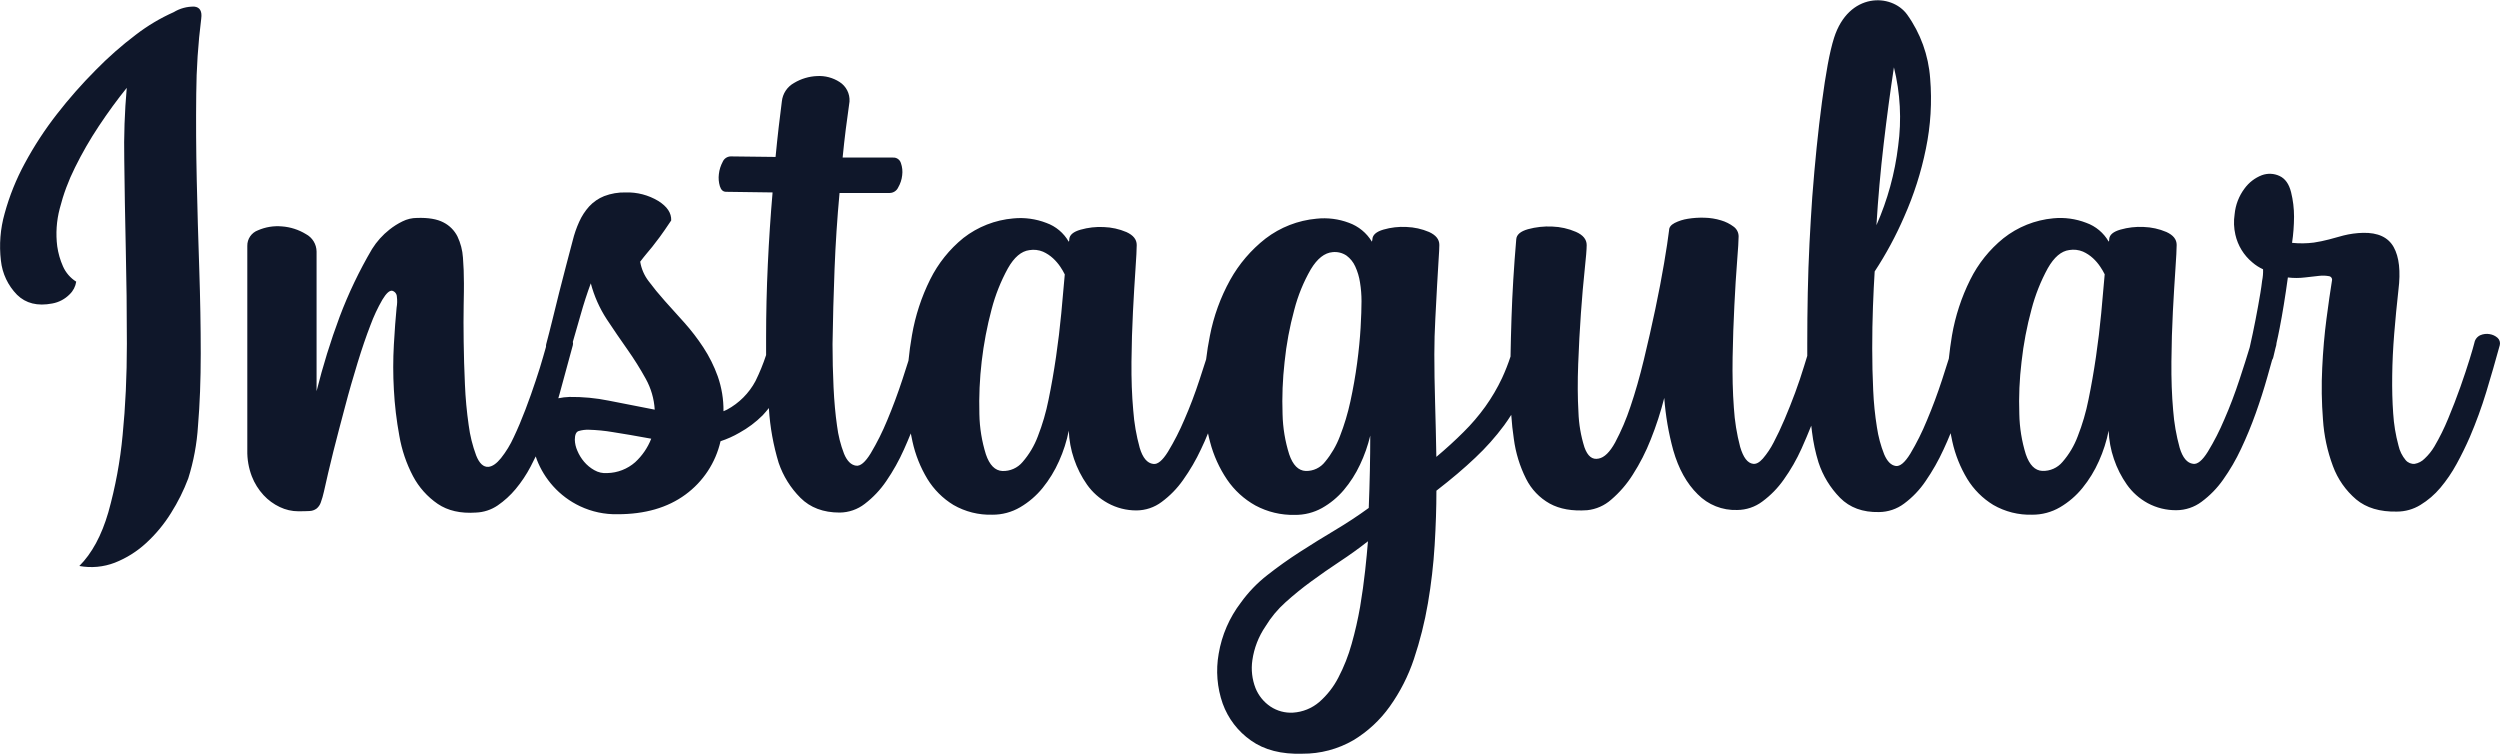
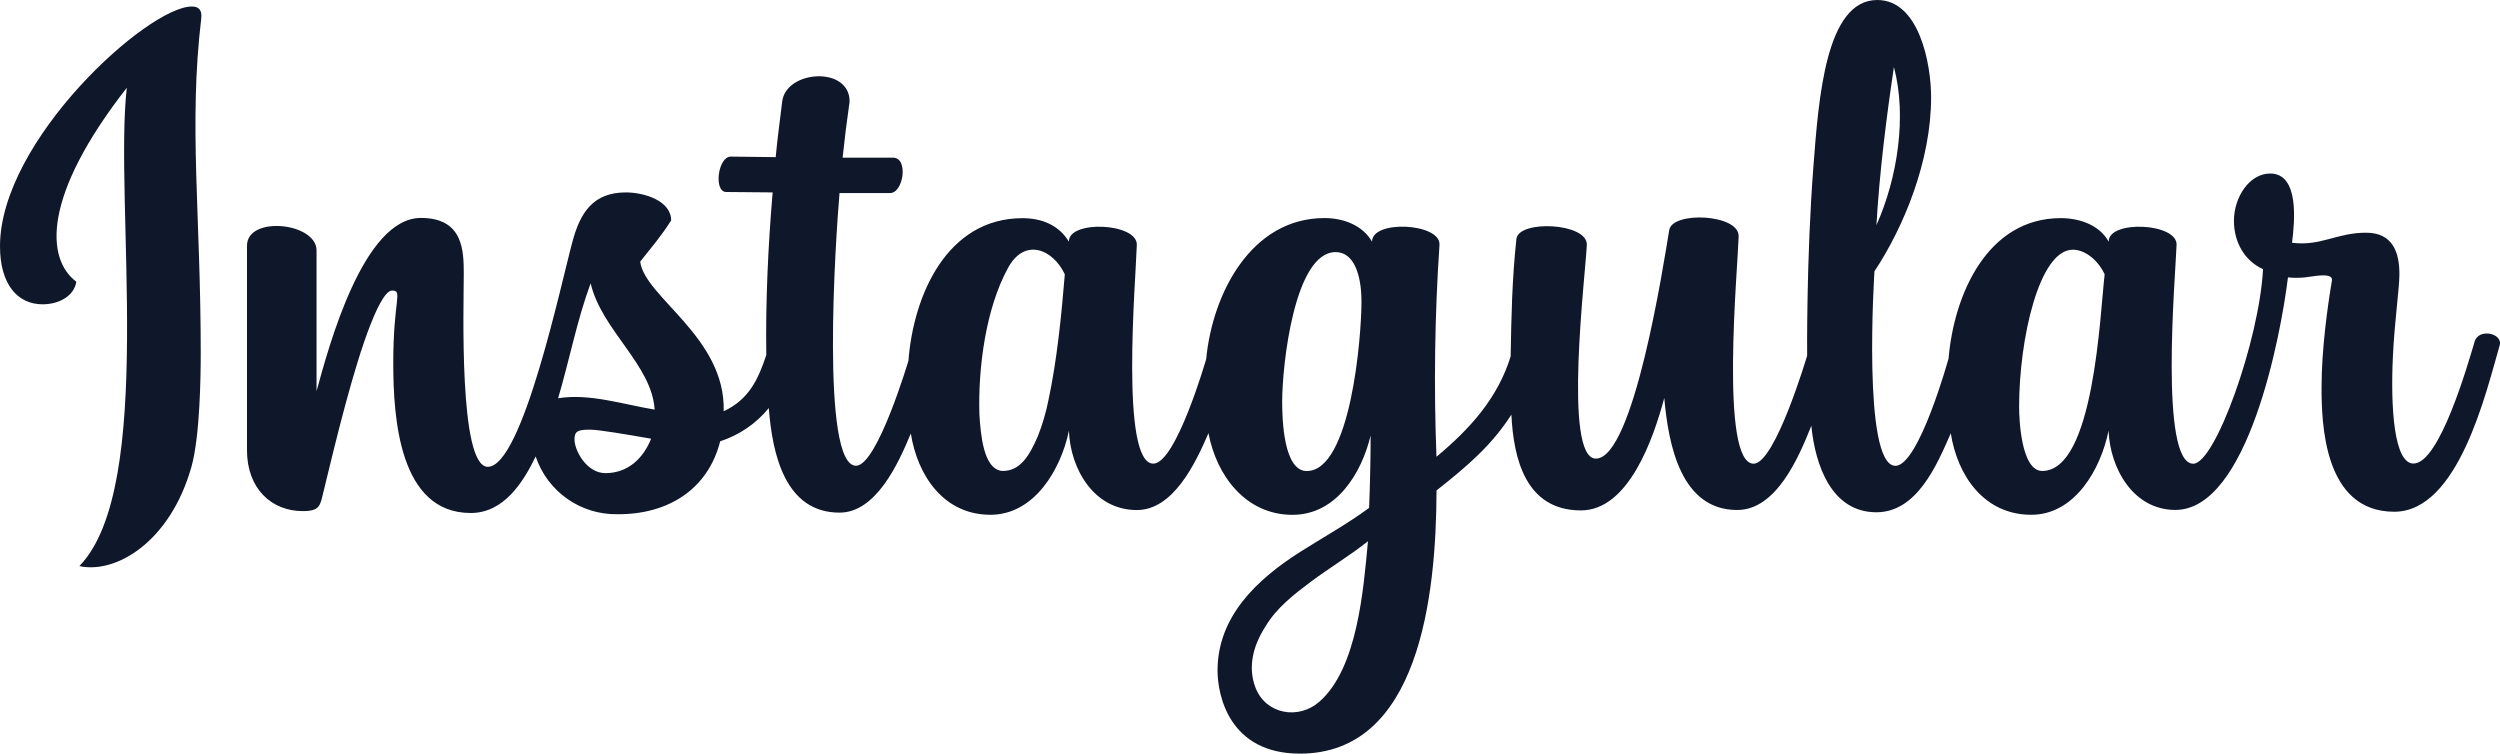
- <svg xmlns="http://www.w3.org/2000/svg" viewBox="0 0 795.07 239.72">
-   <path fill="#0f172a" d="M64 5.9a202.67 202.67 0 0 0-1.59 24q-.15 13.2.16 27.31t.8 28.32q.47 14.22.47 26.9t-.87 23a70.1 70.1 0 0 1-3.1 16.72 60.69 60.69 0 0 1-5.48 11 45.57 45.57 0 0 1-7.94 9.58 32 32 0 0 1-9.93 6.22A20.86 20.86 0 0 1 25.23 180q6-6 9.22-17.06A139 139 0 0 0 39 138.35q1.35-13.62 1.35-29T40 79.1q-.33-14.88-.48-28.16a214.55 214.55 0 0 1 .79-23q-4.6 5.71-8.89 12.18a117.87 117.87 0 0 0-7.55 13.11A64.65 64.65 0 0 0 19 66.32a31.53 31.53 0 0 0-.8 12 23.94 23.94 0 0 0 1.83 6.39 11 11 0 0 0 4.21 4.87 7 7 0 0 1-2.07 4 10.28 10.28 0 0 1-5.56 2.94q-7 1.35-11.19-2.77A18.24 18.24 0 0 1 .29 82.88a38.34 38.34 0 0 1 1.19-15 74.73 74.73 0 0 1 6.44-16 111.6 111.6 0 0 1 10.16-15.56 153.09 153.09 0 0 1 12.32-14A114.85 114.85 0 0 1 43.26 11a59.45 59.45 0 0 1 12-7.14 12.1 12.1 0 0 1 6.52-1.76q2.69.28 2.22 3.8Zm731 103.87q-2.07 7.56-4.29 14.88a141.19 141.19 0 0 1-5.24 14.35q-1.9 4.36-4.21 8.57a45.74 45.74 0 0 1-5.16 7.57 25.87 25.87 0 0 1-6.36 5.46 14.26 14.26 0 0 1-7.47 2.1q-8.09.17-12.94-3.87a25.48 25.48 0 0 1-7.39-10.59 51.84 51.84 0 0 1-3.17-14.79 129.34 129.34 0 0 1-.24-16.47q.39-8.23 1.35-15.55t1.75-12.18a1.14 1.14 0 0 0-1-1.43 10.59 10.59 0 0 0-3.09-.09q-2 .18-4.53.51a22.16 22.16 0 0 1-5.4 0q-1.27 9.24-2.62 16.13c-.36 1.83-.68 3.4-1 4.75a2.83 2.83 0 0 1-.07.63c-.09.31-.18.64-.27 1-.28 1.25-.51 2.23-.69 2.91a2.57 2.57 0 0 1-.36.81l-1.54 5.49q-1.59 5.64-3.66 11.43a123.56 123.56 0 0 1-4.68 11.35 63 63 0 0 1-5.72 9.83 30.63 30.63 0 0 1-6.83 7 13.43 13.43 0 0 1-8 2.69A18.79 18.79 0 0 1 683 160a19.58 19.58 0 0 1-6.59-5.88 31.63 31.63 0 0 1-4.13-8.16 31.21 31.21 0 0 1-1.67-9 44.88 44.88 0 0 1-3.09 9.67 37.74 37.74 0 0 1-5.25 8.57 26.3 26.3 0 0 1-7.14 6.13 17.3 17.3 0 0 1-8.82 2.36 23.35 23.35 0 0 1-12.39-3.11 24.93 24.93 0 0 1-8.26-8.24 39.51 39.51 0 0 1-4.77-11.93c-.2-.87-.37-1.75-.54-2.64-.7 1.74-1.44 3.46-2.24 5.16a66.2 66.2 0 0 1-5.72 10.08 29.28 29.28 0 0 1-6.83 7.15 13.46 13.46 0 0 1-8 2.69q-7.72.17-12.38-4.54a28.88 28.88 0 0 1-6.85-11.26 55.66 55.66 0 0 1-2.06-9.67c-.09-.64-.16-1.32-.24-2-1 2.46-2 4.89-3.09 7.29a57.72 57.72 0 0 1-5.64 9.83 30.22 30.22 0 0 1-6.83 7 13.41 13.41 0 0 1-8 2.69 16.73 16.73 0 0 1-12.55-5q-5.24-5.13-7.78-14a87.49 87.49 0 0 1-2.86-16.64 104.5 104.5 0 0 1-4.29 13.2 64.41 64.41 0 0 1-5.75 11.25 34.84 34.84 0 0 1-6.83 7.9 13.67 13.67 0 0 1-7.62 3.36q-7.16.51-11.92-2.1a18.49 18.49 0 0 1-7.54-7.9 39.72 39.72 0 0 1-3.89-12.69c-.37-2.41-.64-5-.82-7.63-.73 1.13-1.48 2.26-2.28 3.35a76.93 76.93 0 0 1-9.13 10.25q-5.25 5-12.39 10.51 0 8.06-.56 17.31a171.38 171.38 0 0 1-2.14 18.49 119.1 119.1 0 0 1-4.45 17.73 57 57 0 0 1-7.67 15.08 38.79 38.79 0 0 1-11.59 10.75 31.9 31.9 0 0 1-16.2 4.29q-10 .33-16.37-4.2a24.45 24.45 0 0 1-9-11.77 31.34 31.34 0 0 1-1.27-15.8 36.78 36.78 0 0 1 7.07-16.3 42.42 42.42 0 0 1 8.42-8.74q4.92-3.87 10.4-7.4t11.12-6.89q5.64-3.36 10.72-7.06.48-12.27.48-23a46.91 46.91 0 0 1-3.26 9.24 36.37 36.37 0 0 1-5.16 8.07 25.39 25.39 0 0 1-6.91 5.71 17.36 17.36 0 0 1-8.66 2.19 25.24 25.24 0 0 1-12.55-3 26.45 26.45 0 0 1-9-8.23 39 39 0 0 1-5.4-11.94c-.25-.91-.46-1.84-.66-2.77q-1 2.51-2.2 5a62.17 62.17 0 0 1-5.72 9.83 30.22 30.22 0 0 1-6.83 7 13.41 13.41 0 0 1-8 2.69 18.72 18.72 0 0 1-9.13-2.33 19.61 19.61 0 0 1-6.6-5.88 32 32 0 0 1-4.13-8.16 31.56 31.56 0 0 1-1.67-9 44.33 44.33 0 0 1-3.09 9.67 38.07 38.07 0 0 1-5.24 8.57 26.34 26.34 0 0 1-7.15 6.13 17.24 17.24 0 0 1-8.82 2.36 23.35 23.35 0 0 1-12.39-3.11 24.93 24.93 0 0 1-8.26-8.24 39.24 39.24 0 0 1-4.76-11.93c-.2-.85-.37-1.71-.53-2.57-.69 1.71-1.42 3.41-2.17 5.09a63.6 63.6 0 0 1-5.64 10.08 31 31 0 0 1-6.83 7.23 13.18 13.18 0 0 1-8 2.77q-7.78 0-12.47-4.7a28.9 28.9 0 0 1-6.91-11.1 75.28 75.28 0 0 1-3.1-17.14v-.31c-.63.79-1.3 1.57-2 2.33a32.93 32.93 0 0 1-7.39 5.54 31.24 31.24 0 0 1-6 2.69 29 29 0 0 1-11.2 17q-8.49 6.22-21.52 6.22a26.62 26.62 0 0 1-11.95-2.54 27 27 0 0 1-8.58-6.39 27.56 27.56 0 0 1-5.16-8.4c-.14-.36-.24-.71-.36-1.06-.53 1.09-1.06 2.17-1.63 3.24a40.86 40.86 0 0 1-4.76 7.14 28.22 28.22 0 0 1-5.72 5.22 13.1 13.1 0 0 1-6.91 2.26q-7.32.51-12.16-2.77a24.64 24.64 0 0 1-7.86-8.82A43.27 43.27 0 0 1 127 138.6a114.14 114.14 0 0 1-1.74-14.71 126.12 126.12 0 0 1 0-14.29q.39-6.88.87-11.76a11.48 11.48 0 0 0 .08-3.53 2 2 0 0 0-1.51-1.85q-1.28-.17-3.1 2.86a52.72 52.72 0 0 0-3.81 8.15c-1.32 3.42-2.68 7.37-4.05 11.85s-2.73 9.13-4 14-2.57 9.58-3.73 14.29-2.18 9-3 12.77a27.14 27.14 0 0 1-1 3.45 4.31 4.31 0 0 1-1.35 1.93 4 4 0 0 1-2.23.76c-.9.05-2.09.08-3.57.08a13.62 13.62 0 0 1-5.88-1.35 16.75 16.75 0 0 1-5.16-3.78 18.91 18.91 0 0 1-3.74-6 21.94 21.94 0 0 1-1.43-8.24v-65a5.18 5.18 0 0 1 3.42-5A15.53 15.53 0 0 1 89.64 72a17 17 0 0 1 7.63 2.44 6.36 6.36 0 0 1 3.41 5.56v44.4a222 222 0 0 1 7.32-23.62 140.15 140.15 0 0 1 10.33-21.6 24.25 24.25 0 0 1 5.55-6.18 22.48 22.48 0 0 1 4.13-2.6 10.26 10.26 0 0 1 4.6-1.09c3.6-.12 6.41.36 8.42 1.42a10.1 10.1 0 0 1 4.45 4.46 18.48 18.48 0 0 1 1.75 6.72c.21 2.58.31 5.32.31 8.24 0 1.23 0 3.53-.08 6.89s-.05 7.23 0 11.6.19 8.91.4 13.61a127.54 127.54 0 0 0 1.19 12.94 43.51 43.51 0 0 0 2.39 9.67c1 2.52 2.3 3.73 3.89 3.61q1.9-.17 4-2.77a31.9 31.9 0 0 0 4.05-6.64q1.9-4 3.73-8.82t3.26-9.17c1-2.91 1.75-5.46 2.38-7.64.38-1.29.68-2.33.9-3.14a2.81 2.81 0 0 1 .05-.81c.64-2.36 1.3-5 2-7.82s1.4-5.74 2.14-8.66 1.49-5.79 2.23-8.65 1.43-5.46 2.06-7.82a34 34 0 0 1 2.07-6 18.74 18.74 0 0 1 3.17-4.88 13.15 13.15 0 0 1 4.77-3.28A18 18 0 0 1 199 61.2a19 19 0 0 1 10.32 2.69c2.87 1.79 4.24 3.86 4.14 6.22q-2.24 3.36-3.66 5.29c-.95 1.29-1.75 2.33-2.38 3.11s-1.24 1.49-1.82 2.19-1.24 1.51-2 2.52a13.8 13.8 0 0 0 2.7 6.22q2.22 3 5.16 6.3t6.2 6.89a67.29 67.29 0 0 1 6 7.82 43.82 43.82 0 0 1 4.61 9.24 32.54 32.54 0 0 1 1.82 11.09 5.87 5.87 0 0 1 .56-.25 4.1 4.1 0 0 0 .56-.25 22.16 22.16 0 0 0 9.05-9.08 62.62 62.62 0 0 0 3.38-8.28v-5.67q0-11.43.55-23.19t1.51-22.86l-14.76-.2c-1 0-1.62-.59-2-1.77a9.4 9.4 0 0 1-.32-3.86 10.55 10.55 0 0 1 1.2-3.87 2.85 2.85 0 0 1 2.54-1.76l14.29.17c.32-3.37.66-6.53 1-9.5s.71-5.69 1-8.15a7.58 7.58 0 0 1 3.89-5.88 15.41 15.41 0 0 1 7.31-2.19 11.91 11.91 0 0 1 7.15 1.88 6.86 6.86 0 0 1 3.17 6.22q-.63 4.37-1.19 8.82t-1 9h16a2.47 2.47 0 0 1 2.54 1.77 8.39 8.39 0 0 1 .4 3.87 9.73 9.73 0 0 1-1.27 3.86 3 3 0 0 1-2.65 1.76h-16q-1.12 12.09-1.59 24.2t-.64 23.87q0 6.89.32 13.69t1.11 12.28a37.43 37.43 0 0 0 2.23 8.9q1.43 3.45 3.81 3.79c1.37.22 2.94-1.1 4.68-3.95a79.49 79.49 0 0 0 5.25-10.51q2.61-6.21 4.84-13c.69-2.12 1.33-4.09 1.91-5.94q.39-4 1.11-8.09a64 64 0 0 1 5.79-17.73 39.67 39.67 0 0 1 10.57-13.2 30 30 0 0 1 15.88-6.22 22.92 22.92 0 0 1 10.49 1.43 13.36 13.36 0 0 1 7.14 6 1.35 1.35 0 0 0 .16-.84c.11-1.35 1.3-2.35 3.58-3a22.65 22.65 0 0 1 7.38-.84 20.15 20.15 0 0 1 7.23 1.6c2.17 1 3.26 2.33 3.26 4.12 0 1.34-.14 3.92-.4 7.73s-.53 8.26-.79 13.36-.43 10.42-.48 16 .13 10.7.56 15.46a61.65 61.65 0 0 0 2.06 11.94q1.43 4.78 4.29 5.12 2.07.35 4.69-3.86a79.39 79.39 0 0 0 5.24-10.26q2.63-6 4.84-12.77c.76-2.28 1.44-4.4 2.06-6.36.3-2.5.69-5 1.2-7.51a60.27 60.27 0 0 1 6.43-17.73 43.61 43.61 0 0 1 11.28-13.19 31.38 31.38 0 0 1 16.2-6.31A22.45 22.45 0 0 1 429 70.86a14.11 14.11 0 0 1 7.3 6 .88.88 0 0 1 .08-.34 1.11 1.11 0 0 0 .08-.5c.11-1.35 1.28-2.35 3.5-3a22 22 0 0 1 7.31-.84 20.14 20.14 0 0 1 7.22 1.6c2.17 1 3.26 2.33 3.26 4.12 0 .9-.08 2.49-.24 4.79s-.32 5-.48 8.15-.34 6.61-.55 10.42-.32 7.62-.32 11.43q0 7.07.24 15.3t.4 17.31q4.76-4 8.65-7.9a63.73 63.73 0 0 0 6.91-8.07 58.48 58.48 0 0 0 5.33-9.08 63.75 63.75 0 0 0 2.7-6.86q.1-5.88.31-12.3.39-11.93 1.51-25c.1-1.46 1.35-2.52 3.73-3.2a24.72 24.72 0 0 1 7.71-.84 20.66 20.66 0 0 1 7.54 1.69c2.28 1 3.42 2.41 3.42 4.2 0 1.34-.22 4-.64 7.9s-.82 8.49-1.19 13.7-.66 10.61-.87 16.22-.19 10.7.08 15.29a41.71 41.71 0 0 0 1.9 11.18q1.51 4.29 4.53 3.61 2.7-.5 5.24-5.12a73 73 0 0 0 4.85-11.35q2.29-6.72 4.29-15t3.65-16.13q1.66-7.91 2.78-14.54t1.59-10.51c0-.89.58-1.65 1.75-2.27a14.11 14.11 0 0 1 4.2-1.34 27.52 27.52 0 0 1 5.33-.34 19.48 19.48 0 0 1 5.24.84 12.44 12.44 0 0 1 4 2 3.83 3.83 0 0 1 1.59 3.11q0 1.84-.48 7.9t-.87 14q-.41 7.91-.56 16.55t.4 16.06a64.09 64.09 0 0 0 2 12.43c1 3.37 2.33 5.16 4.13 5.38 1 .12 2-.44 3.1-1.68a26.27 26.27 0 0 0 3.42-5.12c1.16-2.19 2.32-4.65 3.49-7.4s2.28-5.55 3.34-8.4 2-5.69 2.86-8.49l1-3.24v-3.82q0-8.07.16-16.14t.55-15.88q.4-7.81.88-14.71 1.26-16.47 3.07-30.08c1.21-9.08 2.41-15.94 3.86-20.51 4.64-14.55 18.29-14.25 23.25-7.4a39.7 39.7 0 0 1 7.31 20.26 78.31 78.31 0 0 1-1.36 22.44 103.93 103.93 0 0 1-6.9 21.59 114.69 114.69 0 0 1-9.38 17.4c-.21 3.25-.39 7-.55 11.26s-.23 8.66-.23 13.2.1 9 .31 13.36a101.72 101.72 0 0 0 1.19 11.77 38.61 38.61 0 0 0 2.3 8.57q1.43 3.36 3.66 3.7 2.06.33 4.68-3.95a78.33 78.33 0 0 0 5.24-10.51q2.63-6.21 4.85-13 1.17-3.6 2.13-6.66.39-3.69 1-7.37a64 64 0 0 1 5.8-17.73 39.54 39.54 0 0 1 10.57-13.2A30 30 0 0 1 653 69.43a22.88 22.88 0 0 1 10.48 1.43 13.38 13.38 0 0 1 7.15 6 1.35 1.35 0 0 0 .16-.84c.1-1.35 1.3-2.35 3.58-3a22.62 22.62 0 0 1 7.38-.84 20.15 20.15 0 0 1 7.23 1.6c2.17 1 3.26 2.33 3.26 4.12 0 1.34-.14 3.92-.4 7.73s-.53 8.26-.8 13.36-.42 10.42-.47 16 .13 10.7.55 15.46a62.35 62.35 0 0 0 2.07 11.94q1.43 4.78 4.29 5.12c1.37.23 2.94-1.06 4.68-3.86a76.94 76.94 0 0 0 5.24-10.26q2.63-6 4.85-12.77 1.9-5.75 3.22-10.14c.23-1 .56-2.54 1-4.57.58-2.74 1.13-5.6 1.67-8.57s1-5.63 1.27-8a15.77 15.77 0 0 0 .31-3.7 14.21 14.21 0 0 1-3.41-2.19 16 16 0 0 1-5.4-8.82 17.29 17.29 0 0 1-.24-6.47 16.14 16.14 0 0 1 3.18-8.24 12.27 12.27 0 0 1 5.48-4.2 7.3 7.3 0 0 1 5.64.25c1.8.84 3 2.55 3.65 5.13a32.29 32.29 0 0 1 .95 7.81 58.28 58.28 0 0 1-.63 8.32 30.11 30.11 0 0 0 6.91-.08 47.17 47.17 0 0 0 4.84-1c1.48-.39 3-.81 4.61-1.26a28.36 28.36 0 0 1 6.19-.84q7.15-.16 9.77 4.54t1.51 13.61q-.79 7.06-1.35 14t-.63 13.27q-.09 6.39.31 12a51.17 51.17 0 0 0 1.67 10.17 10.92 10.92 0 0 0 2.31 4.71 3.39 3.39 0 0 0 2.86 1.17 5.84 5.84 0 0 0 3.17-1.68 17.23 17.23 0 0 0 3.1-3.86 69.22 69.22 0 0 0 4.37-8.83c1.43-3.41 2.72-6.78 3.89-10.08s2.14-6.25 2.94-8.83 1.29-4.31 1.51-5.21a3.31 3.31 0 0 1 1.9-2.43 5.21 5.21 0 0 1 2.94-.34 4.91 4.91 0 0 1 2.54 1.18 2.37 2.37 0 0 1 .7 2.33ZM596.76 71.62a88.36 88.36 0 0 0 6.91-25.21 66.45 66.45 0 0 0-1.35-25q-1.76 11.6-3.26 24.37t-2.3 25.84Zm-389.65 67.9q-7.31-1.34-12.23-2.1a54.39 54.39 0 0 0-7.62-.75 10.11 10.11 0 0 0-3.26.42c-.79.28-1.19 1.2-1.19 2.77a9.22 9.22 0 0 0 .79 3.45 13.47 13.47 0 0 0 2.15 3.53 11.83 11.83 0 0 0 3.25 2.68 7.06 7.06 0 0 0 4.13.93A13.9 13.9 0 0 0 202 147a20.09 20.09 0 0 0 5.11-7.48Zm1.11-9.24a23 23 0 0 0-2.86-9.83 99.69 99.69 0 0 0-5.79-9.25c-2.18-3.08-4.37-6.3-6.6-9.66a39.32 39.32 0 0 1-5.08-11.43q-1.75 4.71-3.26 10.08c-.79 2.84-1.62 5.68-2.45 8.52a2.37 2.37 0 0 1 0 1.06q-2.05 7.56-4.21 15.47c-.13.48-.28 1-.41 1.42a20.08 20.08 0 0 1 3.51-.42 59 59 0 0 1 12.55 1.18q6.98 1.35 14.6 2.86Zm130.41-43a20.11 20.11 0 0 0-1.42-2.44 15.63 15.63 0 0 0-2.31-2.69 11.88 11.88 0 0 0-3.18-2.1 7.86 7.86 0 0 0-4.36-.5q-3.83.49-6.83 5.8a57 57 0 0 0-5.17 13 117 117 0 0 0-3.89 33.37 45.68 45.68 0 0 0 2.07 12.77q1.74 5.13 5.24 5.3a8 8 0 0 0 6.43-2.86 26.83 26.83 0 0 0 4.85-8.15 68.77 68.77 0 0 0 3.41-11.68q1.35-6.56 2.38-13.62t1.67-13.87c.42-4.54.8-8.61 1.11-12.36ZM433 95.82a36.87 36.87 0 0 0-.48-6 18.89 18.89 0 0 0-1.52-5.09 8.71 8.71 0 0 0-2.78-3.45 6.66 6.66 0 0 0-4.44-1.09q-3.82.34-6.91 5.46a51.56 51.56 0 0 0-5.25 12.86 102.88 102.88 0 0 0-3.09 16.64 112 112 0 0 0-.64 16.56 45.68 45.68 0 0 0 2.11 12.77q1.74 5.13 5.24 5.3a7.52 7.52 0 0 0 6.19-2.94 28.56 28.56 0 0 0 4.69-8.07 72.54 72.54 0 0 0 3.34-11.1q1.33-6.14 2.14-12.18t1.11-11.26q.29-5.23.29-8.41Zm2.06 76.31c-2.85 2.24-5.85 4.4-9 6.47s-6.14 4.18-9.05 6.3a101.78 101.78 0 0 0-8.18 6.64 33.81 33.81 0 0 0-6.36 7.65 25.42 25.42 0 0 0-4.19 10.81 17.55 17.55 0 0 0 1 8.82 12.86 12.86 0 0 0 4.77 5.89 11.75 11.75 0 0 0 7.15 1.93 14.17 14.17 0 0 0 8.34-3.36 26.17 26.17 0 0 0 6.11-7.82 54.42 54.42 0 0 0 4.21-10.67 117.14 117.14 0 0 0 2.7-11.85q1-6 1.59-11.43t.9-9.38Zm234.3-84.88a20.38 20.38 0 0 0-1.43-2.44 15.14 15.14 0 0 0-2.3-2.69 11.88 11.88 0 0 0-3.18-2.1 7.9 7.9 0 0 0-4.37-.5q-3.81.49-6.83 5.8a57.49 57.49 0 0 0-5.16 13 109.44 109.44 0 0 0-3.18 16.73 107.34 107.34 0 0 0-.71 16.64 46.08 46.08 0 0 0 2.06 12.77q1.75 5.13 5.24 5.3a8 8 0 0 0 6.44-2.86 26.62 26.62 0 0 0 4.84-8.15 67.84 67.84 0 0 0 3.42-11.68q1.35-6.56 2.38-13.62t1.67-13.87q.62-6.77 1.1-12.33Z" />
+ <svg xmlns="http://www.w3.org/2000/svg" viewBox="0 0 898.45 270.86">
+   <g>
+     <path d="M72.32 6.67C67.76 45.06 72.14 77 72.14 127c0 7.83-.25 29.87-3.36 40.83-7.65 27-27.17 38.5-40.26 35.61C56.13 175.05 40.91 72.21 45.57 31.55 15.19 70.45 16.44 93 27.44 101.25c-.88 5.39-6.61 8.13-12.16 8.11-8.84 0-15.28-7-15.28-20.87 0-38 53.11-86.15 68.94-86.15 2.34 0 3.76 1.09 3.38 4.33ZM898.36 124c-5 17.36-14.92 59.91-37.92 59.91-25.5 0-26.12-32.25-26.12-44.75 0-13.63 2.18-29.23 3.73-38.33.55-3.23-7.44-1.32-9.7-1.14a29.59 29.59 0 0 1-6.1 0c-2.6 21.21-14.47 83.57-40.47 83.57-15.17 0-23.49-15-24-28.49C755 168.55 745.69 185 730 185c-17 0-26.55-14.1-28.93-29.29-5.06 11.62-12.24 28.39-26.74 28.39-16.17 0-22-17-23.37-31.09-4.6 11.55-12.63 30.27-26.64 30.27-20.16 0-24.71-23.2-26.21-40.26-3.89 14.52-12.78 40.41-29.95 40.41-20 0-24.23-18.84-25-34.42-7.09 11.07-16 18.65-26.9 27.24-.1 38.55-6.43 94.59-49.1 94.59-25.33 0-29.6-20.87-29.6-29.87 0-19.34 14.08-32.73 29.79-42.68 8.15-5.17 17-10.08 24.68-15.77q.54-13.86.54-26c-3.2 13.41-12.24 28.5-28.08 28.5-16.83 0-27.33-14.12-30.19-29.35-4.68 10.87-12.64 27.63-25.74 27.63-15.57 0-23.93-15-24.41-28.49-2.87 13.83-12.37 30.19-28.21 30.19-16.83 0-26.23-14.15-28.61-29.22-4.52 10.94-12.55 28.45-25.62 28.45-19.43 0-24.13-20.71-25.42-37.58a37.4 37.4 0 0 1-17.47 11.94c-4.37 17.29-18.79 26.37-37 26.21a30.43 30.43 0 0 1-29.31-20.75c-4.63 9.58-11.59 20.31-23.34 20.31-25.75 0-27.84-34.31-27.84-53.94 0-23 3.59-26-.46-26-2.7 0-6.25 8.43-7.81 12.44-6.08 15.61-12.17 40.65-16.78 59.73-1.24 5.1-1.19 7.09-7.52 7.09-11.17 0-20-8.09-20-21.9V88.34c0-11 25-8.35 25 1.65v50.58c4.42-16.17 16.79-62.25 37.5-62.25 15.29 0 15.41 11.88 15.41 20.25 0 11-1.87 69.19 8.63 69.19 12.5 0 26.41-66.3 30.54-81.32 2.72-9.87 7.21-17.29 19.09-17.29 6.62 0 16.27 3 16.27 10.07-3.94 6.18-7 9.52-11.12 14.81 1.59 12.79 30.72 27.17 30 53.76 9.05-4.19 12.45-11.52 15.31-20.2-.29-19.12.67-39.46 2.28-58.44L261 69c-4.61 0-3-12.72 1.61-12.72l16.16.19c.62-6.82 1.59-13.62 2.33-19.94 1.34-11.39 24.34-12.9 24.23 0q-1.46 10-2.51 20.13h18.13c5.61 0 3.77 12.72-1.08 12.72h-18.16c-1.43 16.48-6.85 98 5.93 98 7.64 0 18.84-37.77 18.84-37.77 1.79-23.45 13.8-51.2 41-51.2 7 0 13.12 2.56 16.66 8.44-.2-7.87 24.65-6.77 24.41 1.14-.36 12.42-6.07 78.63 5.93 78.63 8.17 0 19-37.58 19-37.58 2.23-23.52 16.16-50.67 42.49-50.67 7.17 0 13.83 2.79 17.12 8.48-.09-8 24.76-6.67 24.23 1.14a719.54 719.54 0 0 0-1.08 76.16c12-10 22-21 26.66-36.06.24-14 .49-27.53 2.06-42.19.74-7 25.64-5.83 25.31 2.09-.44 10.4-8.63 76.82 3.25 76.82 13.62 0 24.33-69.89 26.37-82.14 1.14-6.86 25.17-5.76 24.95 2.28-.33 11.56-6.87 81.69 5.38 81.69 7.75 0 19.23-38.82 19.23-38.82s-.31-34.92 2.27-68.24C653.6 35.06 656.19 0 674.65 0 689.69 0 694 22.82 694 35c0 22.87-9.83 46.61-20.36 62.5 0 0-4.52 69.9 7.54 69.9 8.44 0 19.1-38.59 19.1-38.59 1.93-22.86 13.84-50.42 40.34-50.42 6.67 0 13.92 2.45 17.2 8.48-.22-7.87 24.7-6.82 24.4 1.13-.41 11.11-6.28 78.65 6 78.65 7.91 0 23.74-44.46 25.07-69.92-6.5-2.93-10.46-9.54-10.46-17.37 0-8.5 5.55-17 13.05-17 10.5 0 8.79 17.31 7.83 24.88 10.31 1.33 16-3.61 26.59-3.61 9.58 0 12 7 12 14.9 0 5-1.73 16.82-2.33 29.33-.89 18.67.38 38.73 7.39 38.73 9.45 0 19.65-36.16 21.87-43.46 1.15-5.4 10.25-3.43 9.13.87Zm-224-43.11c7.54-16.84 11-39.06 6.28-56.79-2.73 18.23-5.2 37.96-6.29 56.83ZM234 157.66c-8.52-1.47-18.66-3.25-22-3.25-4.38 0-5.54.6-5.54 3.54 0 3.87 4.29 12.09 11.16 12.09 8.2-.04 13.61-5.45 16.38-12.38Zm1.26-10.45c-.94-16.06-19-28.47-23-45.39-4.93 13.32-7.59 27.52-11.69 41.31 11.19-1.83 23.12 2.15 34.73 4.08Zm147.41-48.62c-4.18-9-14.49-13.39-20.47-2.18-7.94 14.5-10.71 35.77-10.23 52.42.45 6.95 1.37 19.94 8.26 20.42 6.81.1 10-6.27 12.74-12.44a76.73 76.73 0 0 0 3.86-13.2c3.05-14.26 4.68-30.75 5.84-45.02Zm106.62 9.69c0-6.63-1.51-17.67-9.34-17.67-14.67 0-19.16 40.21-19.16 53.78 0 6.26.49 24.89 8.83 24.89 15.82 0 19.67-48.13 19.67-61Zm2.33 86.23c-6.38 5.08-13.84 9.58-20.37 14.43-6.24 4.68-12.48 9.5-16.43 16.15-4.68 7.19-6.39 14.94-3.59 22.12 3.76 9.54 15.45 11.52 22.89 5 13.78-12.01 15.88-40.55 17.5-57.7Zm264.75-95.92c-2.42-5.2-7.09-8.85-11.43-8.85-12.16 0-19.31 32.25-19.31 56.41 0 4.17.65 23.1 8.31 23.1 18.67 0 20.75-56.5 22.43-70.66Z" fill="#0f172a" />
+   </g>
</svg>
